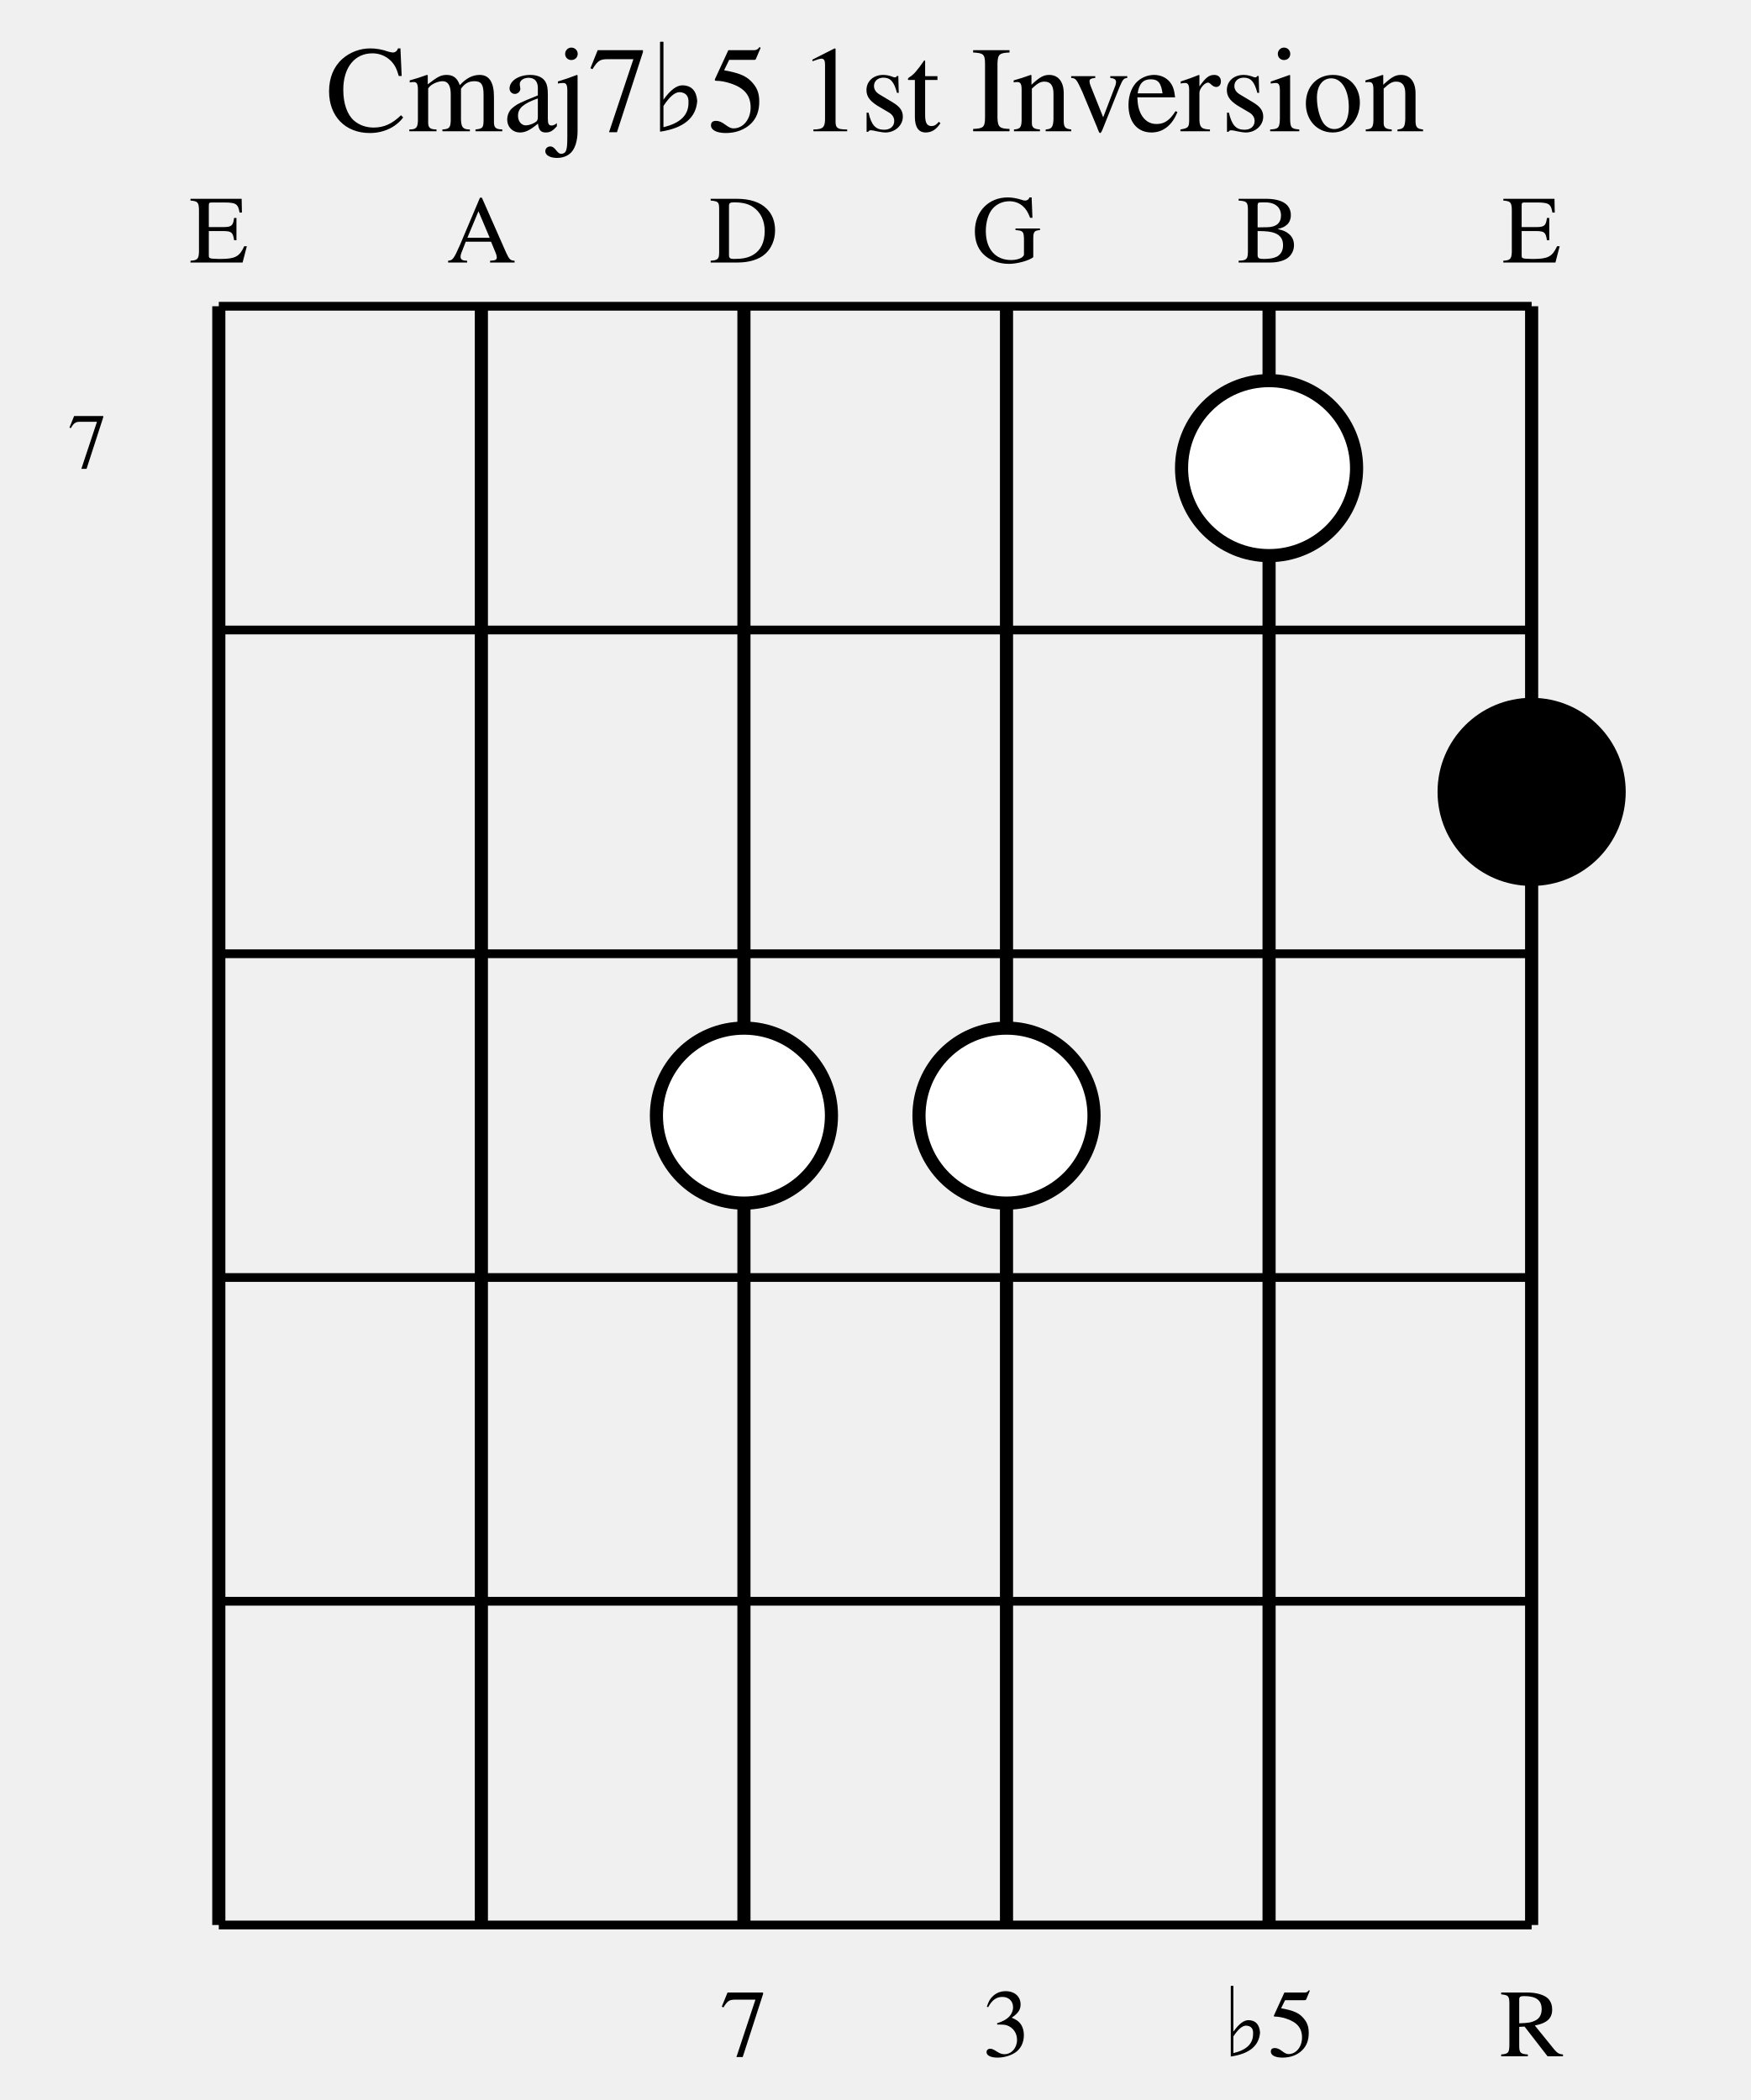
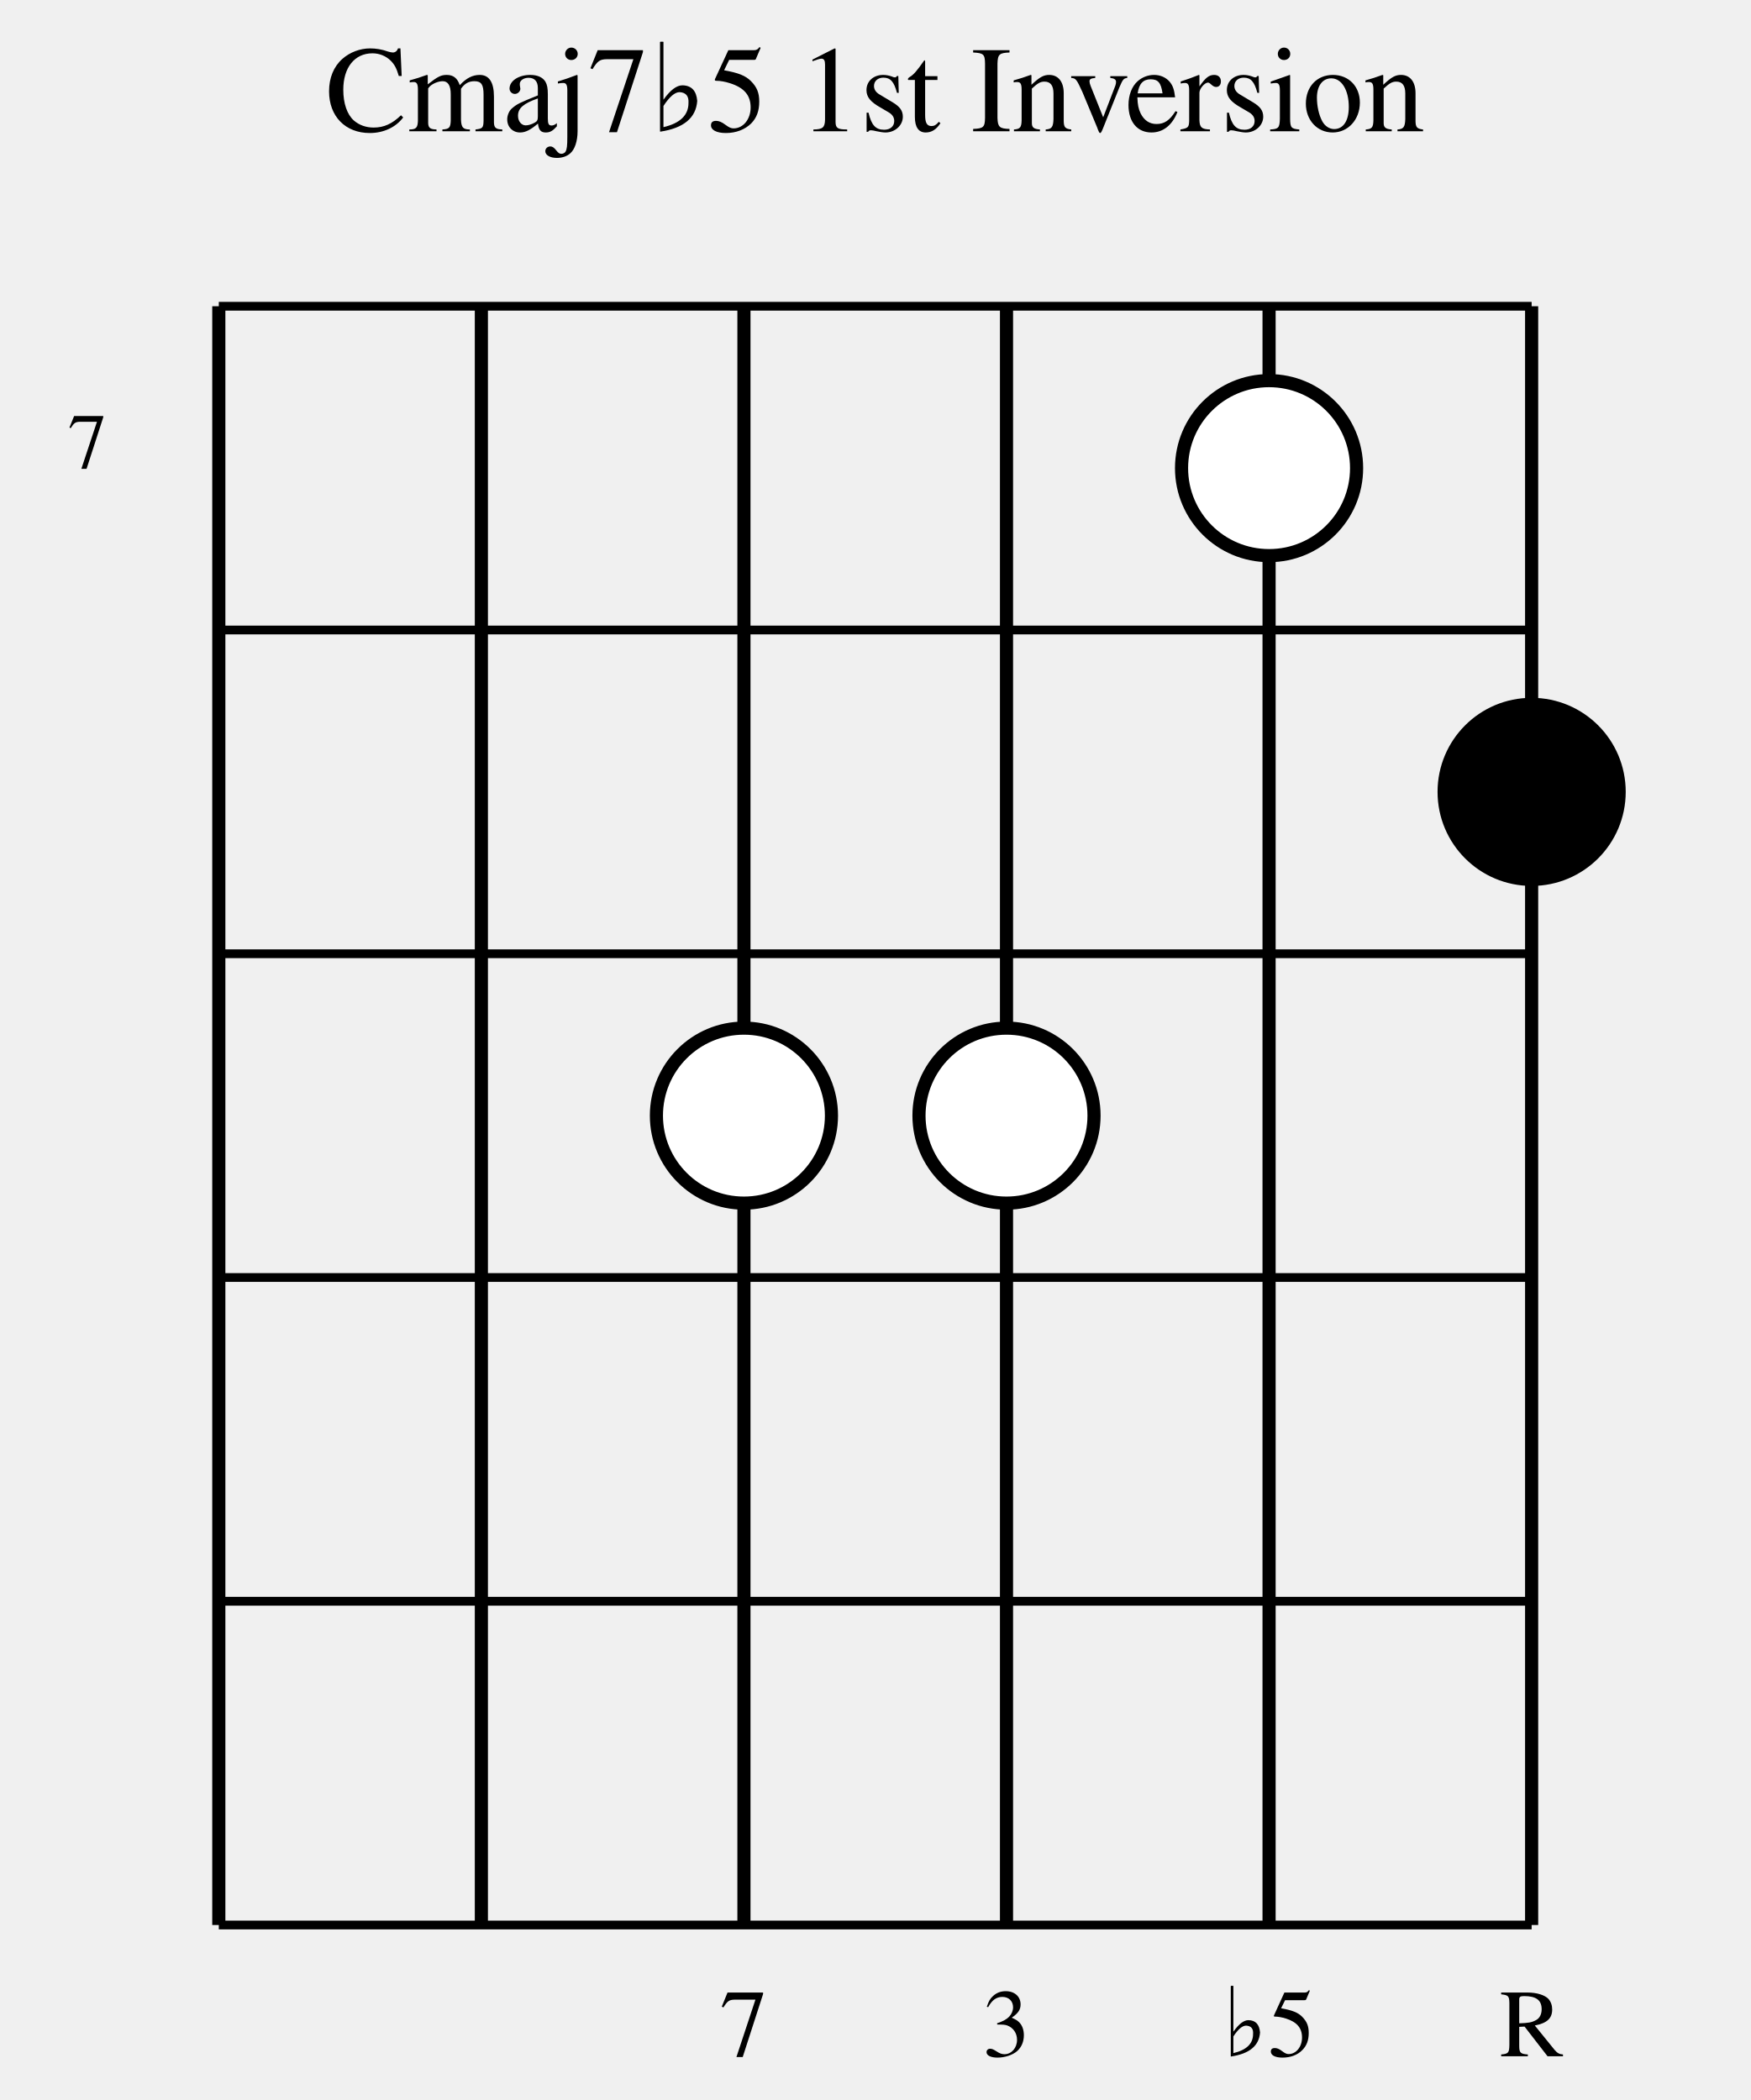
<svg xmlns="http://www.w3.org/2000/svg" width="200" height="240" viewBox="0 0 200 240">
  <defs>
    <style>
            .chord-title { 
                font-family: Times, serif; 
                font-size: 14px; 
                fill: #000000; 
                font-weight: normal; 
                text-anchor: middle; 
            }
            .string-label { 
                font-family: Times, serif; 
                font-size: 11px; 
                fill: #000000; 
                text-anchor: middle; 
            }
            .fret-label { 
                font-family: Times, serif; 
                font-size: 9px; 
                fill: #000000; 
                text-anchor: middle; 
            }
            .string-line { 
                stroke: #000000; 
                stroke-width: 1.5; 
            }
            .fret-line { 
                stroke: #000000; 
                stroke-width: 1; 
            }
            .nut-line { 
                stroke: #000000; 
                stroke-width: 3; 
            }
            .note-circle { 
                stroke: #000000; 
                stroke-width: 1.5; 
            }
            .root-note { 
                fill: #000000; 
            }
            .chord-note { 
                fill: #ffffff; 
            }
        </style>
  </defs>
  <text x="100" y="15" class="chord-title">Cmaj7♭5 1st Inversion</text>
-   <text x="25" y="30" class="string-label">E</text>
-   <text x="55" y="30" class="string-label">A</text>
-   <text x="85" y="30" class="string-label">D</text>
-   <text x="115" y="30" class="string-label">G</text>
-   <text x="145" y="30" class="string-label">B</text>
-   <text x="175" y="30" class="string-label">E</text>
  <line x1="25" y1="35" x2="25" y2="220" class="string-line" />
  <line x1="55" y1="35" x2="55" y2="220" class="string-line" />
  <line x1="85" y1="35" x2="85" y2="220" class="string-line" />
  <line x1="115" y1="35" x2="115" y2="220" class="string-line" />
  <line x1="145" y1="35" x2="145" y2="220" class="string-line" />
  <line x1="175" y1="35" x2="175" y2="220" class="string-line" />
  <line x1="25" y1="35" x2="175" y2="35" class="fret-line" />
  <line x1="25" y1="72" x2="175" y2="72" class="fret-line" />
  <line x1="25" y1="109" x2="175" y2="109" class="fret-line" />
  <line x1="25" y1="146" x2="175" y2="146" class="fret-line" />
  <line x1="25" y1="183" x2="175" y2="183" class="fret-line" />
  <line x1="25" y1="220" x2="175" y2="220" class="fret-line" />
  <text x="10" y="53.5" class="fret-label">7</text>
  <circle cx="85" cy="127.5" r="10" class="note-circle chord-note" />
  <circle cx="115" cy="127.5" r="10" class="note-circle chord-note" />
  <circle cx="145" cy="53.5" r="10" class="note-circle chord-note" />
  <circle cx="175" cy="90.5" r="10" class="note-circle root-note" />
  <text x="85" y="235" class="string-label">7</text>
  <text x="115" y="235" class="string-label">3</text>
  <text x="145" y="235" class="string-label">♭5</text>
  <text x="175" y="235" class="string-label">R</text>
</svg>
